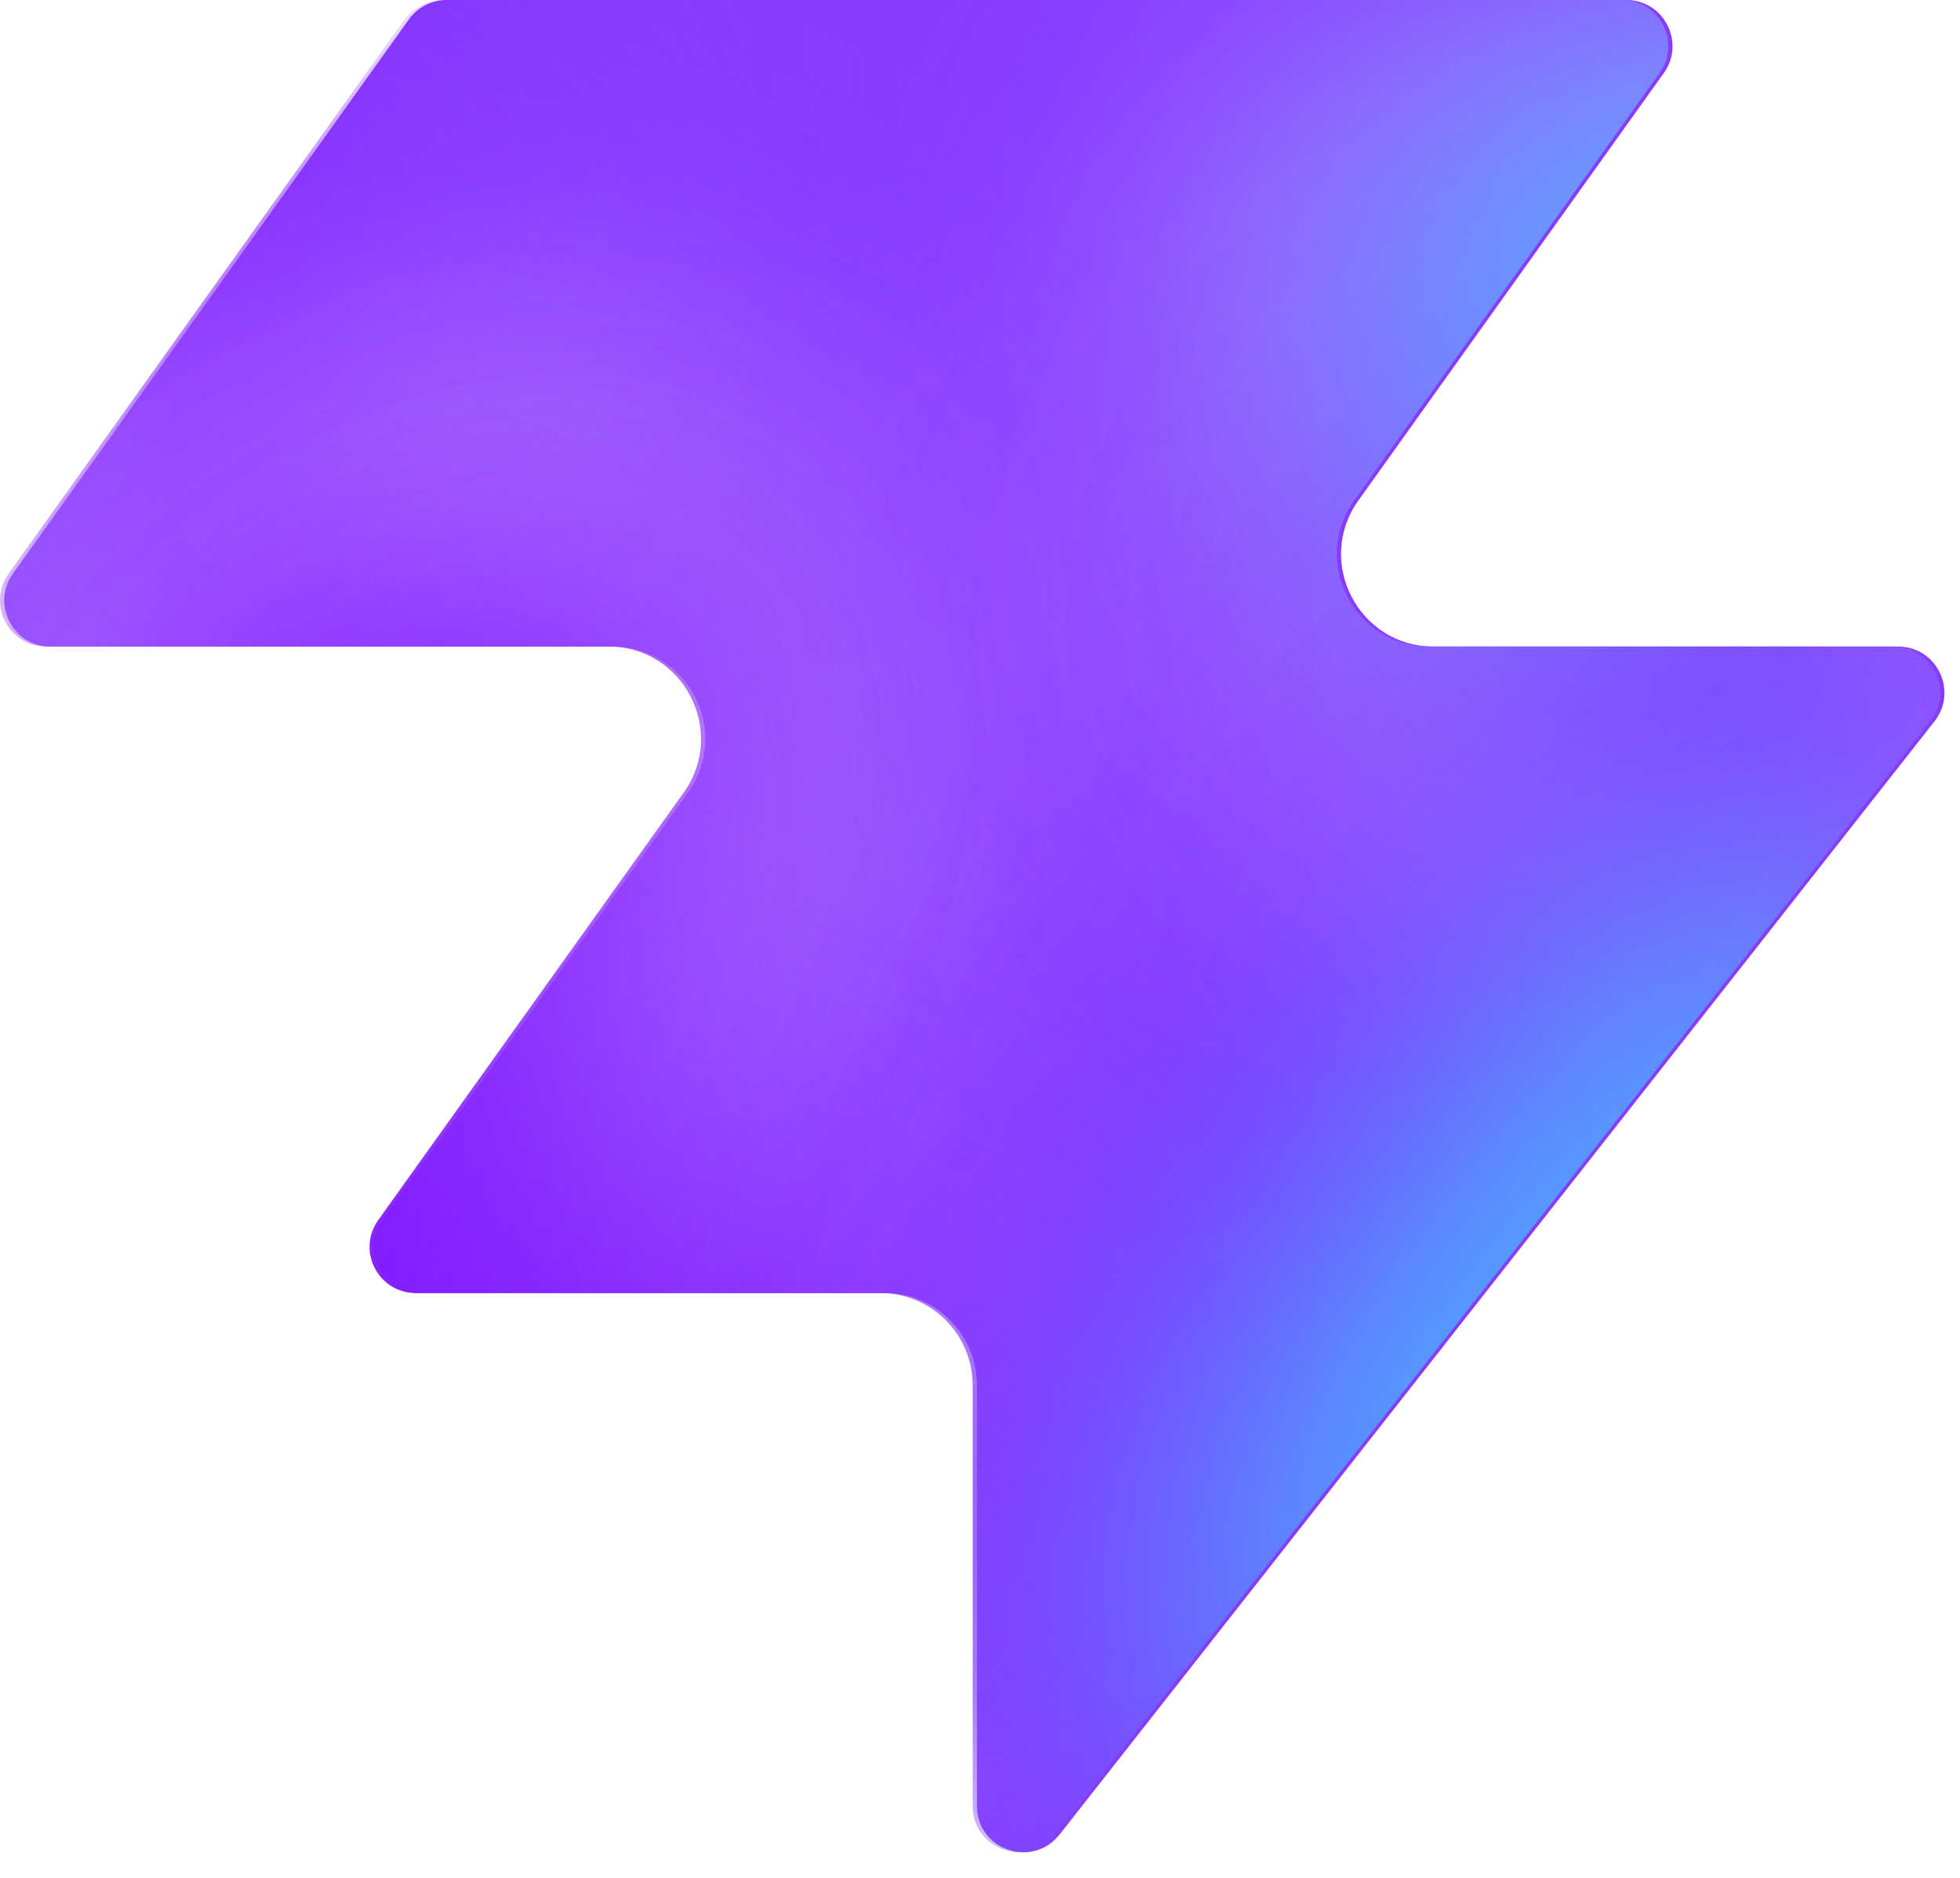
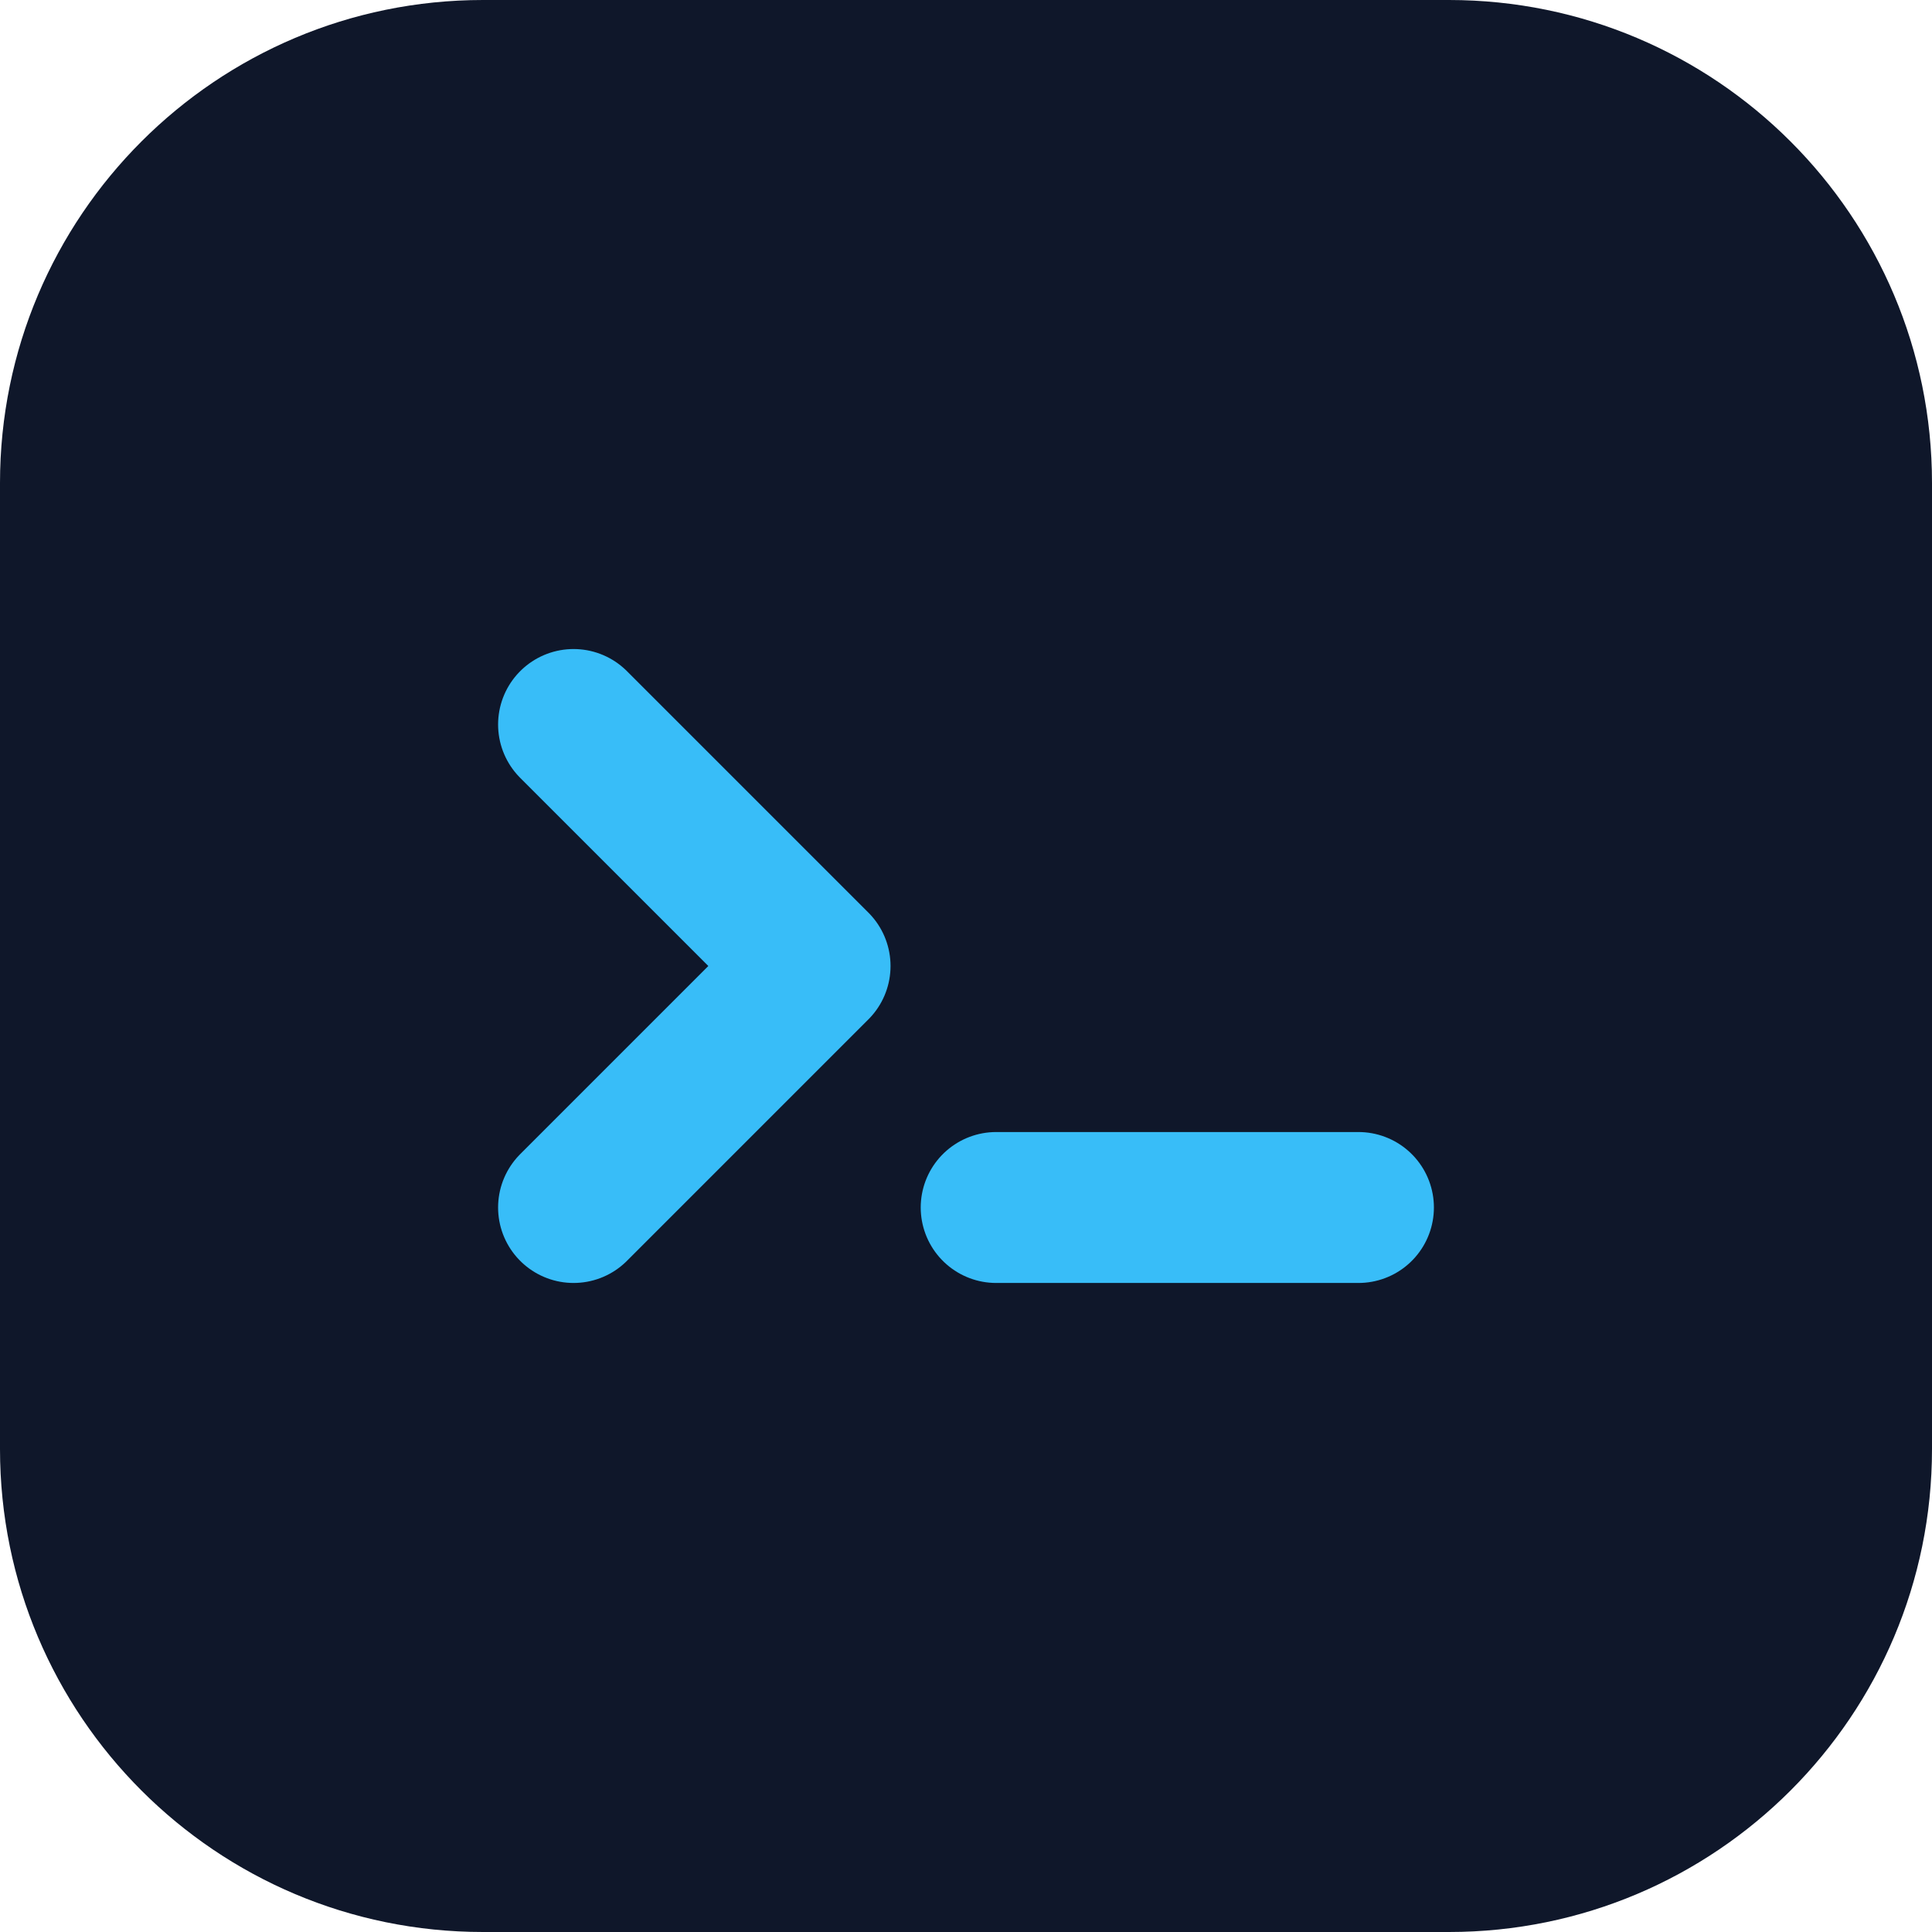
- <svg xmlns="http://www.w3.org/2000/svg" width="48" height="46" fill="none" viewBox="0 0 48 46">
-   <path fill="#863bff" d="M25.946 44.938c-.664.845-2.021.375-2.021-.698V33.937a2.26 2.26 0 0 0-2.262-2.262H10.287c-.92 0-1.456-1.04-.92-1.788l7.48-10.471c1.07-1.497 0-3.578-1.842-3.578H1.237c-.92 0-1.456-1.04-.92-1.788L10.013.474c.214-.297.556-.474.92-.474h28.894c.92 0 1.456 1.04.92 1.788l-7.48 10.471c-1.07 1.498 0 3.579 1.842 3.579h11.377c.943 0 1.473 1.088.89 1.83L25.947 44.94z" style="fill:#863bff;fill:color(display-p3 .525 .23 1);fill-opacity:1" />
-   <mask id="a" width="48" height="46" x="0" y="0" maskUnits="userSpaceOnUse" style="mask-type:alpha">
-     <path fill="#000" d="M25.842 44.938c-.664.844-2.021.375-2.021-.698V33.937a2.26 2.26 0 0 0-2.262-2.262H10.183c-.92 0-1.456-1.04-.92-1.788l7.48-10.471c1.07-1.498 0-3.579-1.842-3.579H1.133c-.92 0-1.456-1.04-.92-1.787L9.91.473c.214-.297.556-.474.92-.474h28.894c.92 0 1.456 1.04.92 1.788l-7.48 10.471c-1.07 1.498 0 3.578 1.842 3.578h11.377c.943 0 1.473 1.088.89 1.832L25.843 44.94z" style="fill:#000;fill-opacity:1" />
-   </mask>
-   <g mask="url(#a)">
-     <g filter="url(#b)">
-       <ellipse cx="5.508" cy="14.704" fill="#ede6ff" rx="5.508" ry="14.704" style="fill:#ede6ff;fill:color(display-p3 .927 .903 1);fill-opacity:1" transform="matrix(.00324 1 1 -.00324 -4.47 31.516)" />
-     </g>
-     <g filter="url(#c)">
-       <ellipse cx="10.399" cy="29.851" fill="#ede6ff" rx="10.399" ry="29.851" style="fill:#ede6ff;fill:color(display-p3 .927 .903 1);fill-opacity:1" transform="matrix(.00324 1 1 -.00324 -39.328 7.883)" />
-     </g>
-     <g filter="url(#d)">
-       <ellipse cx="5.508" cy="30.487" fill="#7e14ff" rx="5.508" ry="30.487" style="fill:#7e14ff;fill:color(display-p3 .492 .077 1);fill-opacity:1" transform="rotate(89.814 -25.913 -14.639)scale(1 -1)" />
-     </g>
-     <g filter="url(#e)">
-       <ellipse cx="5.508" cy="30.599" fill="#7e14ff" rx="5.508" ry="30.599" style="fill:#7e14ff;fill:color(display-p3 .492 .077 1);fill-opacity:1" transform="rotate(89.814 -32.644 -3.334)scale(1 -1)" />
-     </g>
-     <g filter="url(#f)">
-       <ellipse cx="5.508" cy="30.599" fill="#7e14ff" rx="5.508" ry="30.599" style="fill:#7e14ff;fill:color(display-p3 .492 .077 1);fill-opacity:1" transform="matrix(.00324 1 1 -.00324 -34.34 30.47)" />
-     </g>
-     <g filter="url(#g)">
-       <ellipse cx="14.072" cy="22.078" fill="#ede6ff" rx="14.072" ry="22.078" style="fill:#ede6ff;fill:color(display-p3 .927 .903 1);fill-opacity:1" transform="rotate(93.35 24.506 48.493)scale(-1 1)" />
-     </g>
-     <g filter="url(#h)">
-       <ellipse cx="3.47" cy="21.501" fill="#7e14ff" rx="3.47" ry="21.501" style="fill:#7e14ff;fill:color(display-p3 .492 .077 1);fill-opacity:1" transform="rotate(89.009 28.708 47.59)scale(-1 1)" />
-     </g>
-     <g filter="url(#i)">
-       <ellipse cx="3.47" cy="21.501" fill="#7e14ff" rx="3.47" ry="21.501" style="fill:#7e14ff;fill:color(display-p3 .492 .077 1);fill-opacity:1" transform="rotate(89.009 28.708 47.59)scale(-1 1)" />
-     </g>
-     <g filter="url(#j)">
-       <ellipse cx=".387" cy="8.972" fill="#7e14ff" rx="4.407" ry="29.108" style="fill:#7e14ff;fill:color(display-p3 .492 .077 1);fill-opacity:1" transform="rotate(39.51 .387 8.972)" />
-     </g>
-     <g filter="url(#k)">
-       <ellipse cx="47.523" cy="-6.092" fill="#7e14ff" rx="4.407" ry="29.108" style="fill:#7e14ff;fill:color(display-p3 .492 .077 1);fill-opacity:1" transform="rotate(37.892 47.523 -6.092)" />
-     </g>
-     <g filter="url(#l)">
-       <ellipse cx="41.412" cy="6.333" fill="#47bfff" rx="5.971" ry="9.665" style="fill:#47bfff;fill:color(display-p3 .28 .748 1);fill-opacity:1" transform="rotate(37.892 41.412 6.333)" />
-     </g>
-     <g filter="url(#m)">
-       <ellipse cx="-1.879" cy="38.332" fill="#7e14ff" rx="4.407" ry="29.108" style="fill:#7e14ff;fill:color(display-p3 .492 .077 1);fill-opacity:1" transform="rotate(37.892 -1.88 38.332)" />
-     </g>
-     <g filter="url(#n)">
-       <ellipse cx="-1.879" cy="38.332" fill="#7e14ff" rx="4.407" ry="29.108" style="fill:#7e14ff;fill:color(display-p3 .492 .077 1);fill-opacity:1" transform="rotate(37.892 -1.88 38.332)" />
-     </g>
-     <g filter="url(#o)">
-       <ellipse cx="35.651" cy="29.907" fill="#7e14ff" rx="4.407" ry="29.108" style="fill:#7e14ff;fill:color(display-p3 .492 .077 1);fill-opacity:1" transform="rotate(37.892 35.651 29.907)" />
-     </g>
-     <g filter="url(#p)">
-       <ellipse cx="38.418" cy="32.4" fill="#47bfff" rx="5.971" ry="15.297" style="fill:#47bfff;fill:color(display-p3 .28 .748 1);fill-opacity:1" transform="rotate(37.892 38.418 32.4)" />
-     </g>
-   </g>
-   <defs>
-     <filter id="b" width="60.045" height="41.654" x="-19.77" y="16.149" color-interpolation-filters="sRGB" filterUnits="userSpaceOnUse">
-       <feFlood flood-opacity="0" result="BackgroundImageFix" />
-       <feBlend in="SourceGraphic" in2="BackgroundImageFix" result="shape" />
-       <feGaussianBlur result="effect1_foregroundBlur_2002_17158" stdDeviation="7.659" />
-     </filter>
-     <filter id="c" width="90.34" height="51.437" x="-54.613" y="-7.533" color-interpolation-filters="sRGB" filterUnits="userSpaceOnUse">
-       <feFlood flood-opacity="0" result="BackgroundImageFix" />
-       <feBlend in="SourceGraphic" in2="BackgroundImageFix" result="shape" />
-       <feGaussianBlur result="effect1_foregroundBlur_2002_17158" stdDeviation="7.659" />
-     </filter>
-     <filter id="d" width="79.355" height="29.4" x="-49.64" y="2.03" color-interpolation-filters="sRGB" filterUnits="userSpaceOnUse">
-       <feFlood flood-opacity="0" result="BackgroundImageFix" />
-       <feBlend in="SourceGraphic" in2="BackgroundImageFix" result="shape" />
-       <feGaussianBlur result="effect1_foregroundBlur_2002_17158" stdDeviation="4.596" />
-     </filter>
-     <filter id="e" width="79.579" height="29.4" x="-45.045" y="20.029" color-interpolation-filters="sRGB" filterUnits="userSpaceOnUse">
-       <feFlood flood-opacity="0" result="BackgroundImageFix" />
-       <feBlend in="SourceGraphic" in2="BackgroundImageFix" result="shape" />
-       <feGaussianBlur result="effect1_foregroundBlur_2002_17158" stdDeviation="4.596" />
-     </filter>
-     <filter id="f" width="79.579" height="29.4" x="-43.513" y="21.178" color-interpolation-filters="sRGB" filterUnits="userSpaceOnUse">
-       <feFlood flood-opacity="0" result="BackgroundImageFix" />
-       <feBlend in="SourceGraphic" in2="BackgroundImageFix" result="shape" />
-       <feGaussianBlur result="effect1_foregroundBlur_2002_17158" stdDeviation="4.596" />
-     </filter>
-     <filter id="g" width="74.749" height="58.852" x="15.756" y="-17.901" color-interpolation-filters="sRGB" filterUnits="userSpaceOnUse">
-       <feFlood flood-opacity="0" result="BackgroundImageFix" />
-       <feBlend in="SourceGraphic" in2="BackgroundImageFix" result="shape" />
-       <feGaussianBlur result="effect1_foregroundBlur_2002_17158" stdDeviation="7.659" />
-     </filter>
-     <filter id="h" width="61.377" height="25.362" x="23.548" y="2.284" color-interpolation-filters="sRGB" filterUnits="userSpaceOnUse">
-       <feFlood flood-opacity="0" result="BackgroundImageFix" />
-       <feBlend in="SourceGraphic" in2="BackgroundImageFix" result="shape" />
-       <feGaussianBlur result="effect1_foregroundBlur_2002_17158" stdDeviation="4.596" />
-     </filter>
-     <filter id="i" width="61.377" height="25.362" x="23.548" y="2.284" color-interpolation-filters="sRGB" filterUnits="userSpaceOnUse">
-       <feFlood flood-opacity="0" result="BackgroundImageFix" />
-       <feBlend in="SourceGraphic" in2="BackgroundImageFix" result="shape" />
-       <feGaussianBlur result="effect1_foregroundBlur_2002_17158" stdDeviation="4.596" />
-     </filter>
-     <filter id="j" width="56.045" height="63.649" x="-27.636" y="-22.853" color-interpolation-filters="sRGB" filterUnits="userSpaceOnUse">
-       <feFlood flood-opacity="0" result="BackgroundImageFix" />
-       <feBlend in="SourceGraphic" in2="BackgroundImageFix" result="shape" />
-       <feGaussianBlur result="effect1_foregroundBlur_2002_17158" stdDeviation="4.596" />
-     </filter>
-     <filter id="k" width="54.814" height="64.646" x="20.116" y="-38.415" color-interpolation-filters="sRGB" filterUnits="userSpaceOnUse">
-       <feFlood flood-opacity="0" result="BackgroundImageFix" />
-       <feBlend in="SourceGraphic" in2="BackgroundImageFix" result="shape" />
-       <feGaussianBlur result="effect1_foregroundBlur_2002_17158" stdDeviation="4.596" />
-     </filter>
-     <filter id="l" width="33.541" height="35.313" x="24.641" y="-11.323" color-interpolation-filters="sRGB" filterUnits="userSpaceOnUse">
-       <feFlood flood-opacity="0" result="BackgroundImageFix" />
-       <feBlend in="SourceGraphic" in2="BackgroundImageFix" result="shape" />
-       <feGaussianBlur result="effect1_foregroundBlur_2002_17158" stdDeviation="4.596" />
-     </filter>
-     <filter id="m" width="54.814" height="64.646" x="-29.286" y="6.009" color-interpolation-filters="sRGB" filterUnits="userSpaceOnUse">
-       <feFlood flood-opacity="0" result="BackgroundImageFix" />
-       <feBlend in="SourceGraphic" in2="BackgroundImageFix" result="shape" />
-       <feGaussianBlur result="effect1_foregroundBlur_2002_17158" stdDeviation="4.596" />
-     </filter>
-     <filter id="n" width="54.814" height="64.646" x="-29.286" y="6.009" color-interpolation-filters="sRGB" filterUnits="userSpaceOnUse">
-       <feFlood flood-opacity="0" result="BackgroundImageFix" />
-       <feBlend in="SourceGraphic" in2="BackgroundImageFix" result="shape" />
-       <feGaussianBlur result="effect1_foregroundBlur_2002_17158" stdDeviation="4.596" />
-     </filter>
-     <filter id="o" width="54.814" height="64.646" x="8.244" y="-2.416" color-interpolation-filters="sRGB" filterUnits="userSpaceOnUse">
-       <feFlood flood-opacity="0" result="BackgroundImageFix" />
-       <feBlend in="SourceGraphic" in2="BackgroundImageFix" result="shape" />
-       <feGaussianBlur result="effect1_foregroundBlur_2002_17158" stdDeviation="4.596" />
-     </filter>
-     <filter id="p" width="39.409" height="43.623" x="18.713" y="10.588" color-interpolation-filters="sRGB" filterUnits="userSpaceOnUse">
-       <feFlood flood-opacity="0" result="BackgroundImageFix" />
-       <feBlend in="SourceGraphic" in2="BackgroundImageFix" result="shape" />
-       <feGaussianBlur result="effect1_foregroundBlur_2002_17158" stdDeviation="4.596" />
-     </filter>
-   </defs>
+ <svg xmlns="http://www.w3.org/2000/svg" width="64" height="64" viewBox="0 0 64 64" fill="none">
+   <rect width="64" height="64" rx="16" fill="#0F172A" />
+   <path d="M19 24 27 32 19 40" stroke="#38BDF8" stroke-width="5" stroke-linecap="round" stroke-linejoin="round" />
+   <path d="M33 40H45" stroke="#38BDF8" stroke-width="5" stroke-linecap="round" />
</svg>
